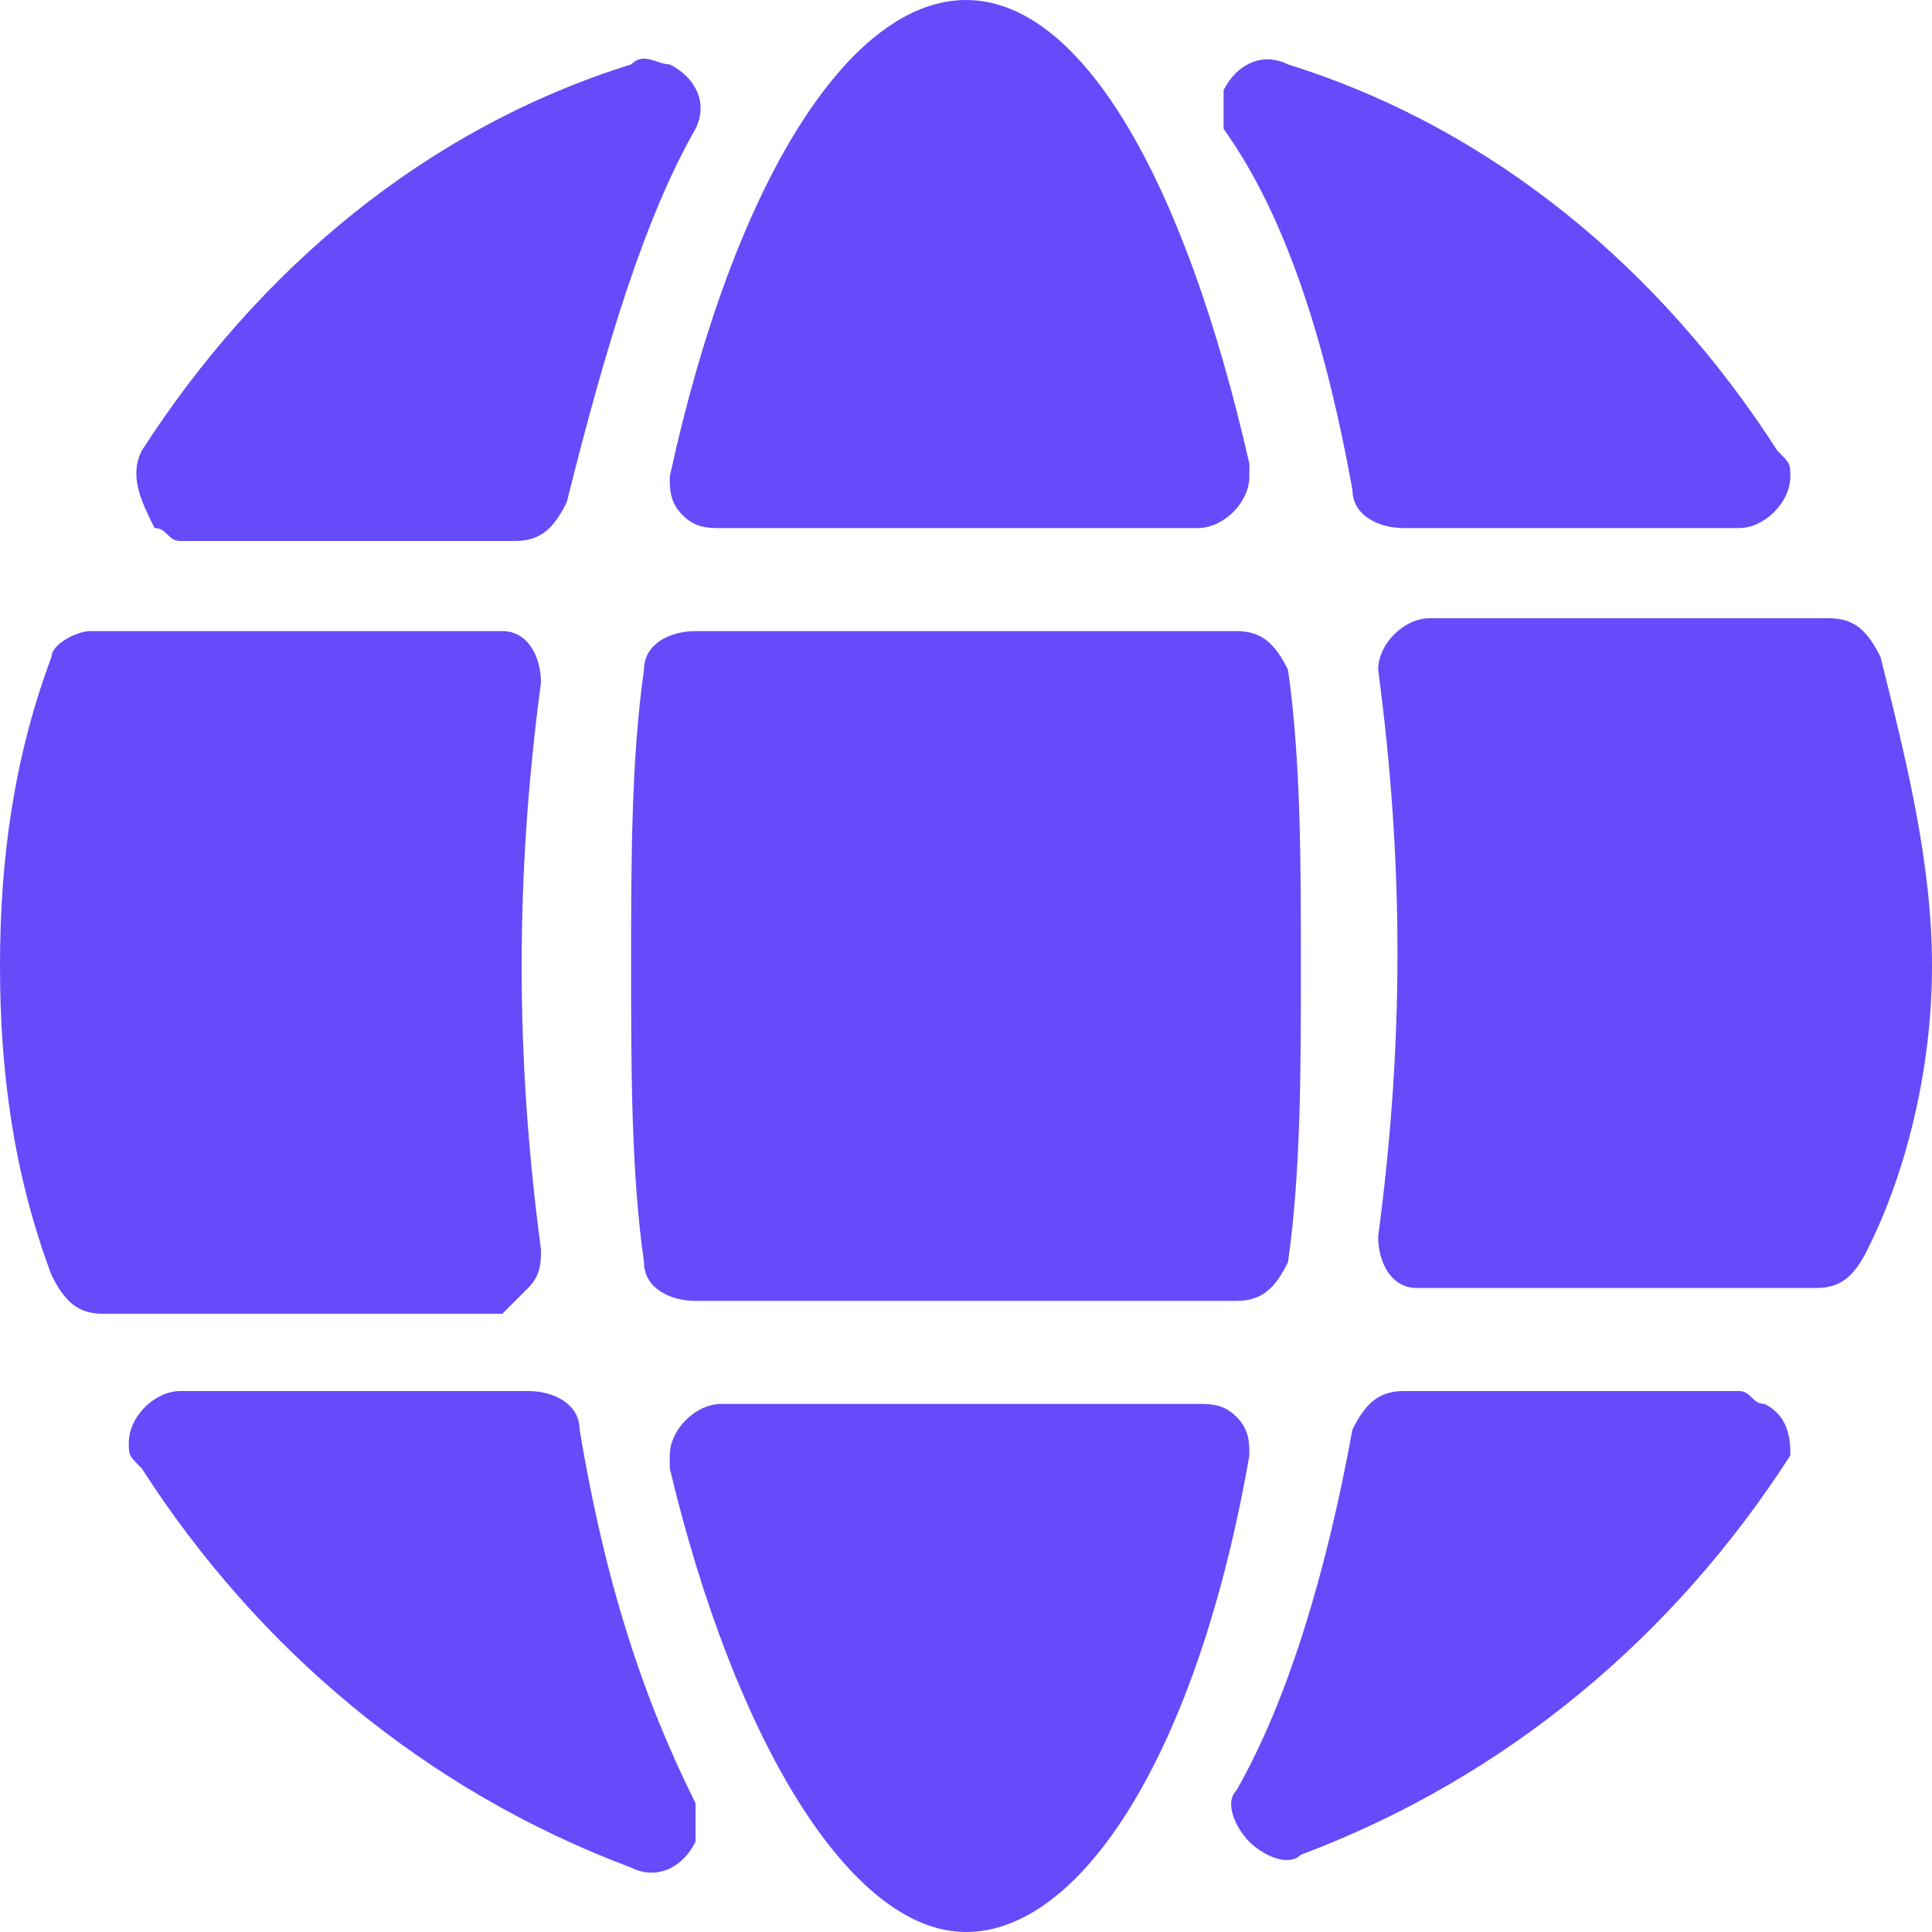
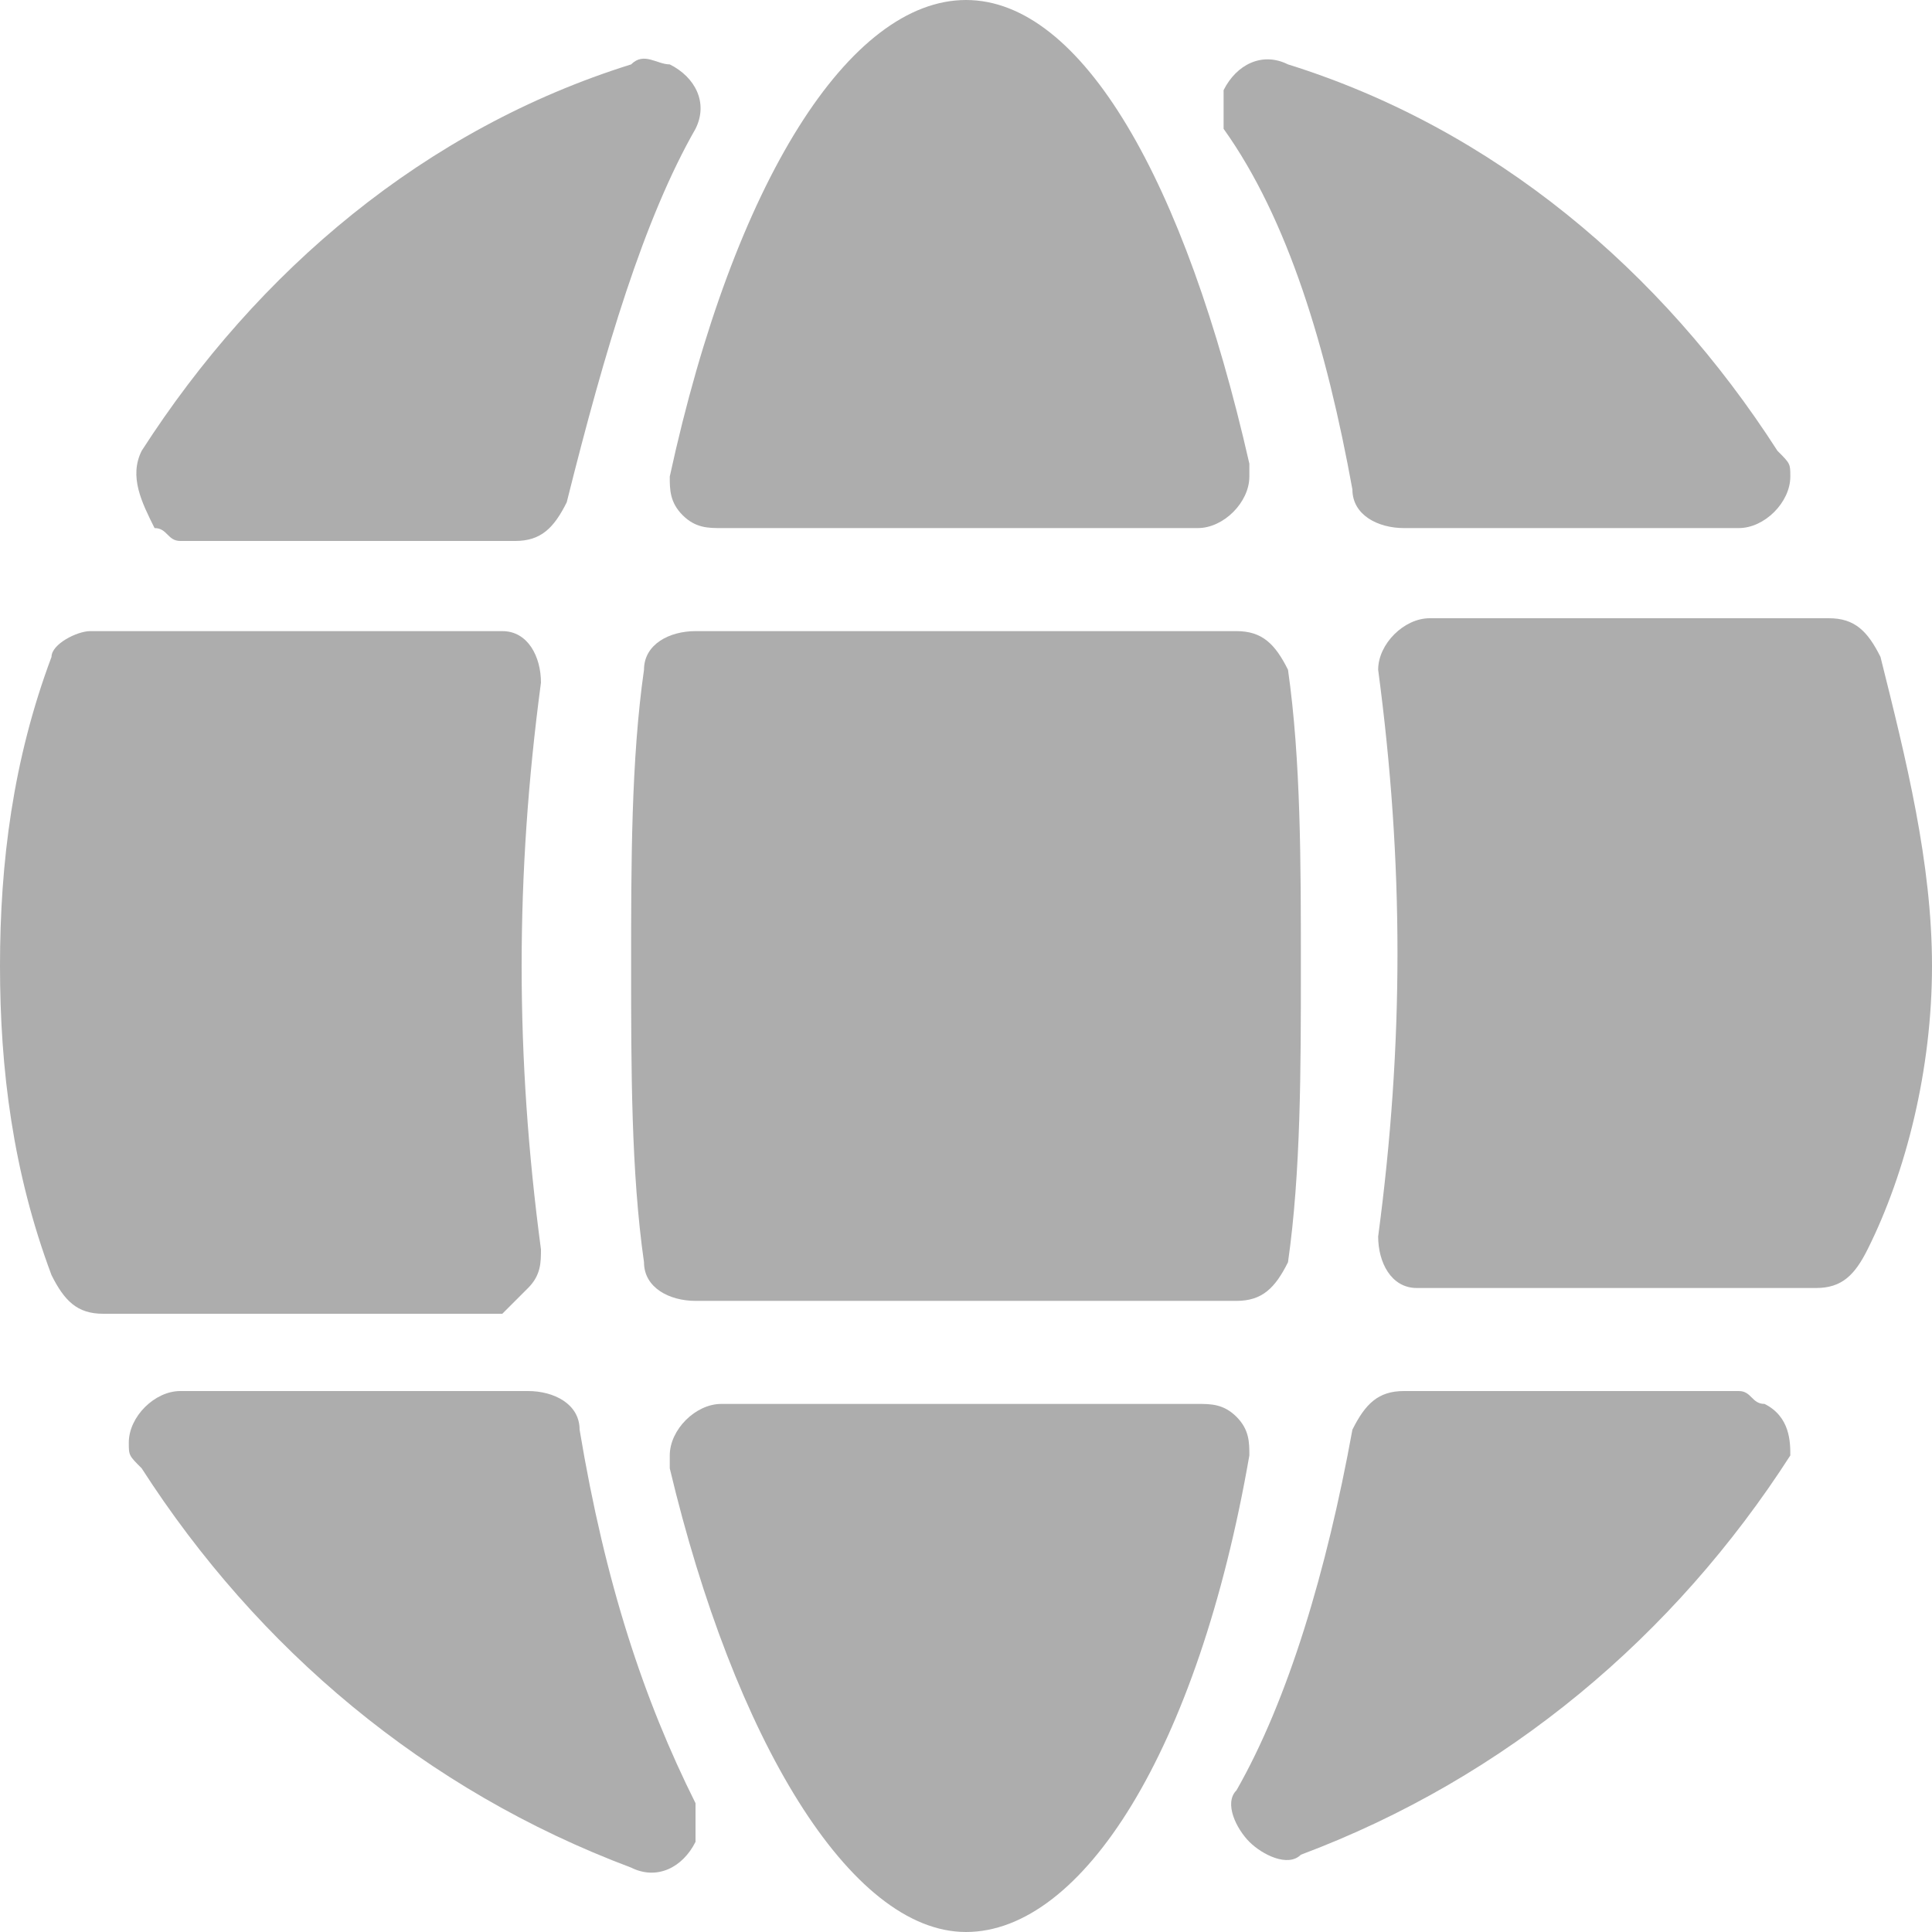
<svg xmlns="http://www.w3.org/2000/svg" version="1.1" id="Слой_1" x="0px" y="0px" viewBox="0 0 15 15" style="enable-background:new 0 0 15 15;" xml:space="preserve" width="15" height="15">
  <g>
-     <path fill="#654BFA" d="M1.2,4.1c0.1,0,0.1,0.1,0.2,0.1l0,0h2.6c0.2,0,0.3-0.1,0.4-0.3C4.7,2.7,5,1.7,5.4,1c0.1-0.2,0-0.4-0.2-0.5   c-0.1,0-0.2-0.1-0.3,0C3.3,1,2,2.1,1.1,3.5C1,3.7,1.1,3.9,1.2,4.1z" />
-     <path fill="#654BFA" d="M4.1,10L4.1,10c0.1-0.1,0.1-0.2,0.1-0.3c-0.2-1.5-0.2-2.9,0-4.4c0-0.2-0.1-0.4-0.3-0.4c0,0,0,0,0,0H0.7   C0.6,4.9,0.4,5,0.4,5.1C0.1,5.9,0,6.7,0,7.5c0,0.8,0.1,1.6,0.4,2.4c0.1,0.2,0.2,0.3,0.4,0.3h3.1C4,10.1,4.1,10,4.1,10z" />
-     <path fill="#654BFA" d="M9.6,4.9H5.4C5.2,4.9,5,5,5,5.2C4.9,5.9,4.9,6.7,4.9,7.5c0,0.8,0,1.6,0.1,2.3c0,0.2,0.2,0.3,0.4,0.3h4.2   c0.2,0,0.3-0.1,0.4-0.3c0.1-0.7,0.1-1.5,0.1-2.3c0-0.8,0-1.6-0.1-2.3C9.9,5,9.8,4.9,9.6,4.9z" />
-     <path fill="#654BFA" d="M10.5,3.8L10.5,3.8c0,0.2,0.2,0.3,0.4,0.3h2.6c0.2,0,0.4-0.2,0.4-0.4c0-0.1,0-0.1-0.1-0.2   C12.9,2.1,11.6,1,10,0.5c-0.2-0.1-0.4,0-0.5,0.2c0,0.1,0,0.2,0,0.3C10,1.7,10.3,2.7,10.5,3.8z" />
-     <path fill="#654BFA" d="M5.3,4c0.1,0.1,0.2,0.1,0.3,0.1h3.7c0.2,0,0.4-0.2,0.4-0.4c0,0,0-0.1,0-0.1C9.2,1.4,8.4,0,7.5,0   C6.6,0,5.7,1.4,5.2,3.7C5.2,3.8,5.2,3.9,5.3,4z" />
-     <path fill="#654BFA" d="M14.6,5.1c-0.1-0.2-0.2-0.3-0.4-0.3h-3.1c-0.2,0-0.4,0.2-0.4,0.4c0,0,0,0,0,0c0.2,1.5,0.2,2.9,0,4.4   c0,0.2,0.1,0.4,0.3,0.4c0,0,0,0,0,0h3.1c0.2,0,0.3-0.1,0.4-0.3C14.8,9.1,15,8.3,15,7.5S14.8,5.9,14.6,5.1z" />
-     <path fill="#654BFA" d="M13.7,10.9c-0.1,0-0.1-0.1-0.2-0.1h-2.6c-0.2,0-0.3,0.1-0.4,0.3c-0.2,1.1-0.5,2.1-0.9,2.8   c-0.1,0.1,0,0.3,0.1,0.4c0.1,0.1,0.3,0.2,0.4,0.1c1.6-0.6,2.9-1.7,3.8-3.1C13.9,11.2,13.9,11,13.7,10.9z" />
-     <path fill="#654BFA" d="M4.5,11.1c0-0.2-0.2-0.3-0.4-0.3H1.4c-0.2,0-0.4,0.2-0.4,0.4c0,0.1,0,0.1,0.1,0.2c0.9,1.4,2.2,2.5,3.8,3.1   c0.2,0.1,0.4,0,0.5-0.2c0-0.1,0-0.2,0-0.3C5,13.2,4.7,12.3,4.5,11.1z" />
-     <path fill="#654BFA" d="M9.6,11L9.6,11c-0.1-0.1-0.2-0.1-0.3-0.1H5.6c-0.2,0-0.4,0.2-0.4,0.4c0,0,0,0.1,0,0.1C5.7,13.5,6.6,15,7.5,15   s1.8-1.4,2.2-3.7C9.7,11.2,9.7,11.1,9.6,11z" />
+     <path fill="#ADADAD" d="M1.2,4.1c0.1,0,0.1,0.1,0.2,0.1l0,0h2.6c0.2,0,0.3-0.1,0.4-0.3C4.7,2.7,5,1.7,5.4,1c0.1-0.2,0-0.4-0.2-0.5   c-0.1,0-0.2-0.1-0.3,0C3.3,1,2,2.1,1.1,3.5C1,3.7,1.1,3.9,1.2,4.1z" />
+     <path fill="#ADADAD" d="M4.1,10L4.1,10c0.1-0.1,0.1-0.2,0.1-0.3c-0.2-1.5-0.2-2.9,0-4.4c0-0.2-0.1-0.4-0.3-0.4c0,0,0,0,0,0H0.7   C0.6,4.9,0.4,5,0.4,5.1C0.1,5.9,0,6.7,0,7.5c0,0.8,0.1,1.6,0.4,2.4c0.1,0.2,0.2,0.3,0.4,0.3h3.1C4,10.1,4.1,10,4.1,10z" />
+     <path fill="#ADADAD" d="M9.6,4.9H5.4C5.2,4.9,5,5,5,5.2C4.9,5.9,4.9,6.7,4.9,7.5c0,0.8,0,1.6,0.1,2.3c0,0.2,0.2,0.3,0.4,0.3h4.2   c0.2,0,0.3-0.1,0.4-0.3c0.1-0.7,0.1-1.5,0.1-2.3c0-0.8,0-1.6-0.1-2.3C9.9,5,9.8,4.9,9.6,4.9z" />
+     <path fill="#ADADAD" d="M10.5,3.8L10.5,3.8c0,0.2,0.2,0.3,0.4,0.3h2.6c0.2,0,0.4-0.2,0.4-0.4c0-0.1,0-0.1-0.1-0.2   C12.9,2.1,11.6,1,10,0.5c-0.2-0.1-0.4,0-0.5,0.2c0,0.1,0,0.2,0,0.3C10,1.7,10.3,2.7,10.5,3.8z" />
+     <path fill="#ADADAD" d="M5.3,4c0.1,0.1,0.2,0.1,0.3,0.1h3.7c0.2,0,0.4-0.2,0.4-0.4c0,0,0-0.1,0-0.1C9.2,1.4,8.4,0,7.5,0   C6.6,0,5.7,1.4,5.2,3.7C5.2,3.8,5.2,3.9,5.3,4z" />
+     <path fill="#ADADAD" d="M14.6,5.1c-0.1-0.2-0.2-0.3-0.4-0.3h-3.1c-0.2,0-0.4,0.2-0.4,0.4c0,0,0,0,0,0c0.2,1.5,0.2,2.9,0,4.4   c0,0.2,0.1,0.4,0.3,0.4c0,0,0,0,0,0h3.1c0.2,0,0.3-0.1,0.4-0.3C14.8,9.1,15,8.3,15,7.5S14.8,5.9,14.6,5.1z" />
+     <path fill="#ADADAD" d="M13.7,10.9c-0.1,0-0.1-0.1-0.2-0.1h-2.6c-0.2,0-0.3,0.1-0.4,0.3c-0.2,1.1-0.5,2.1-0.9,2.8   c-0.1,0.1,0,0.3,0.1,0.4c0.1,0.1,0.3,0.2,0.4,0.1c1.6-0.6,2.9-1.7,3.8-3.1C13.9,11.2,13.9,11,13.7,10.9z" />
+     <path fill="#ADADAD" d="M4.5,11.1c0-0.2-0.2-0.3-0.4-0.3H1.4c-0.2,0-0.4,0.2-0.4,0.4c0,0.1,0,0.1,0.1,0.2c0.9,1.4,2.2,2.5,3.8,3.1   c0.2,0.1,0.4,0,0.5-0.2c0-0.1,0-0.2,0-0.3C5,13.2,4.7,12.3,4.5,11.1z" />
+     <path fill="#ADADAD" d="M9.6,11L9.6,11c-0.1-0.1-0.2-0.1-0.3-0.1H5.6c-0.2,0-0.4,0.2-0.4,0.4c0,0,0,0.1,0,0.1C5.7,13.5,6.6,15,7.5,15   s1.8-1.4,2.2-3.7C9.7,11.2,9.7,11.1,9.6,11z" />
  </g>
</svg>
